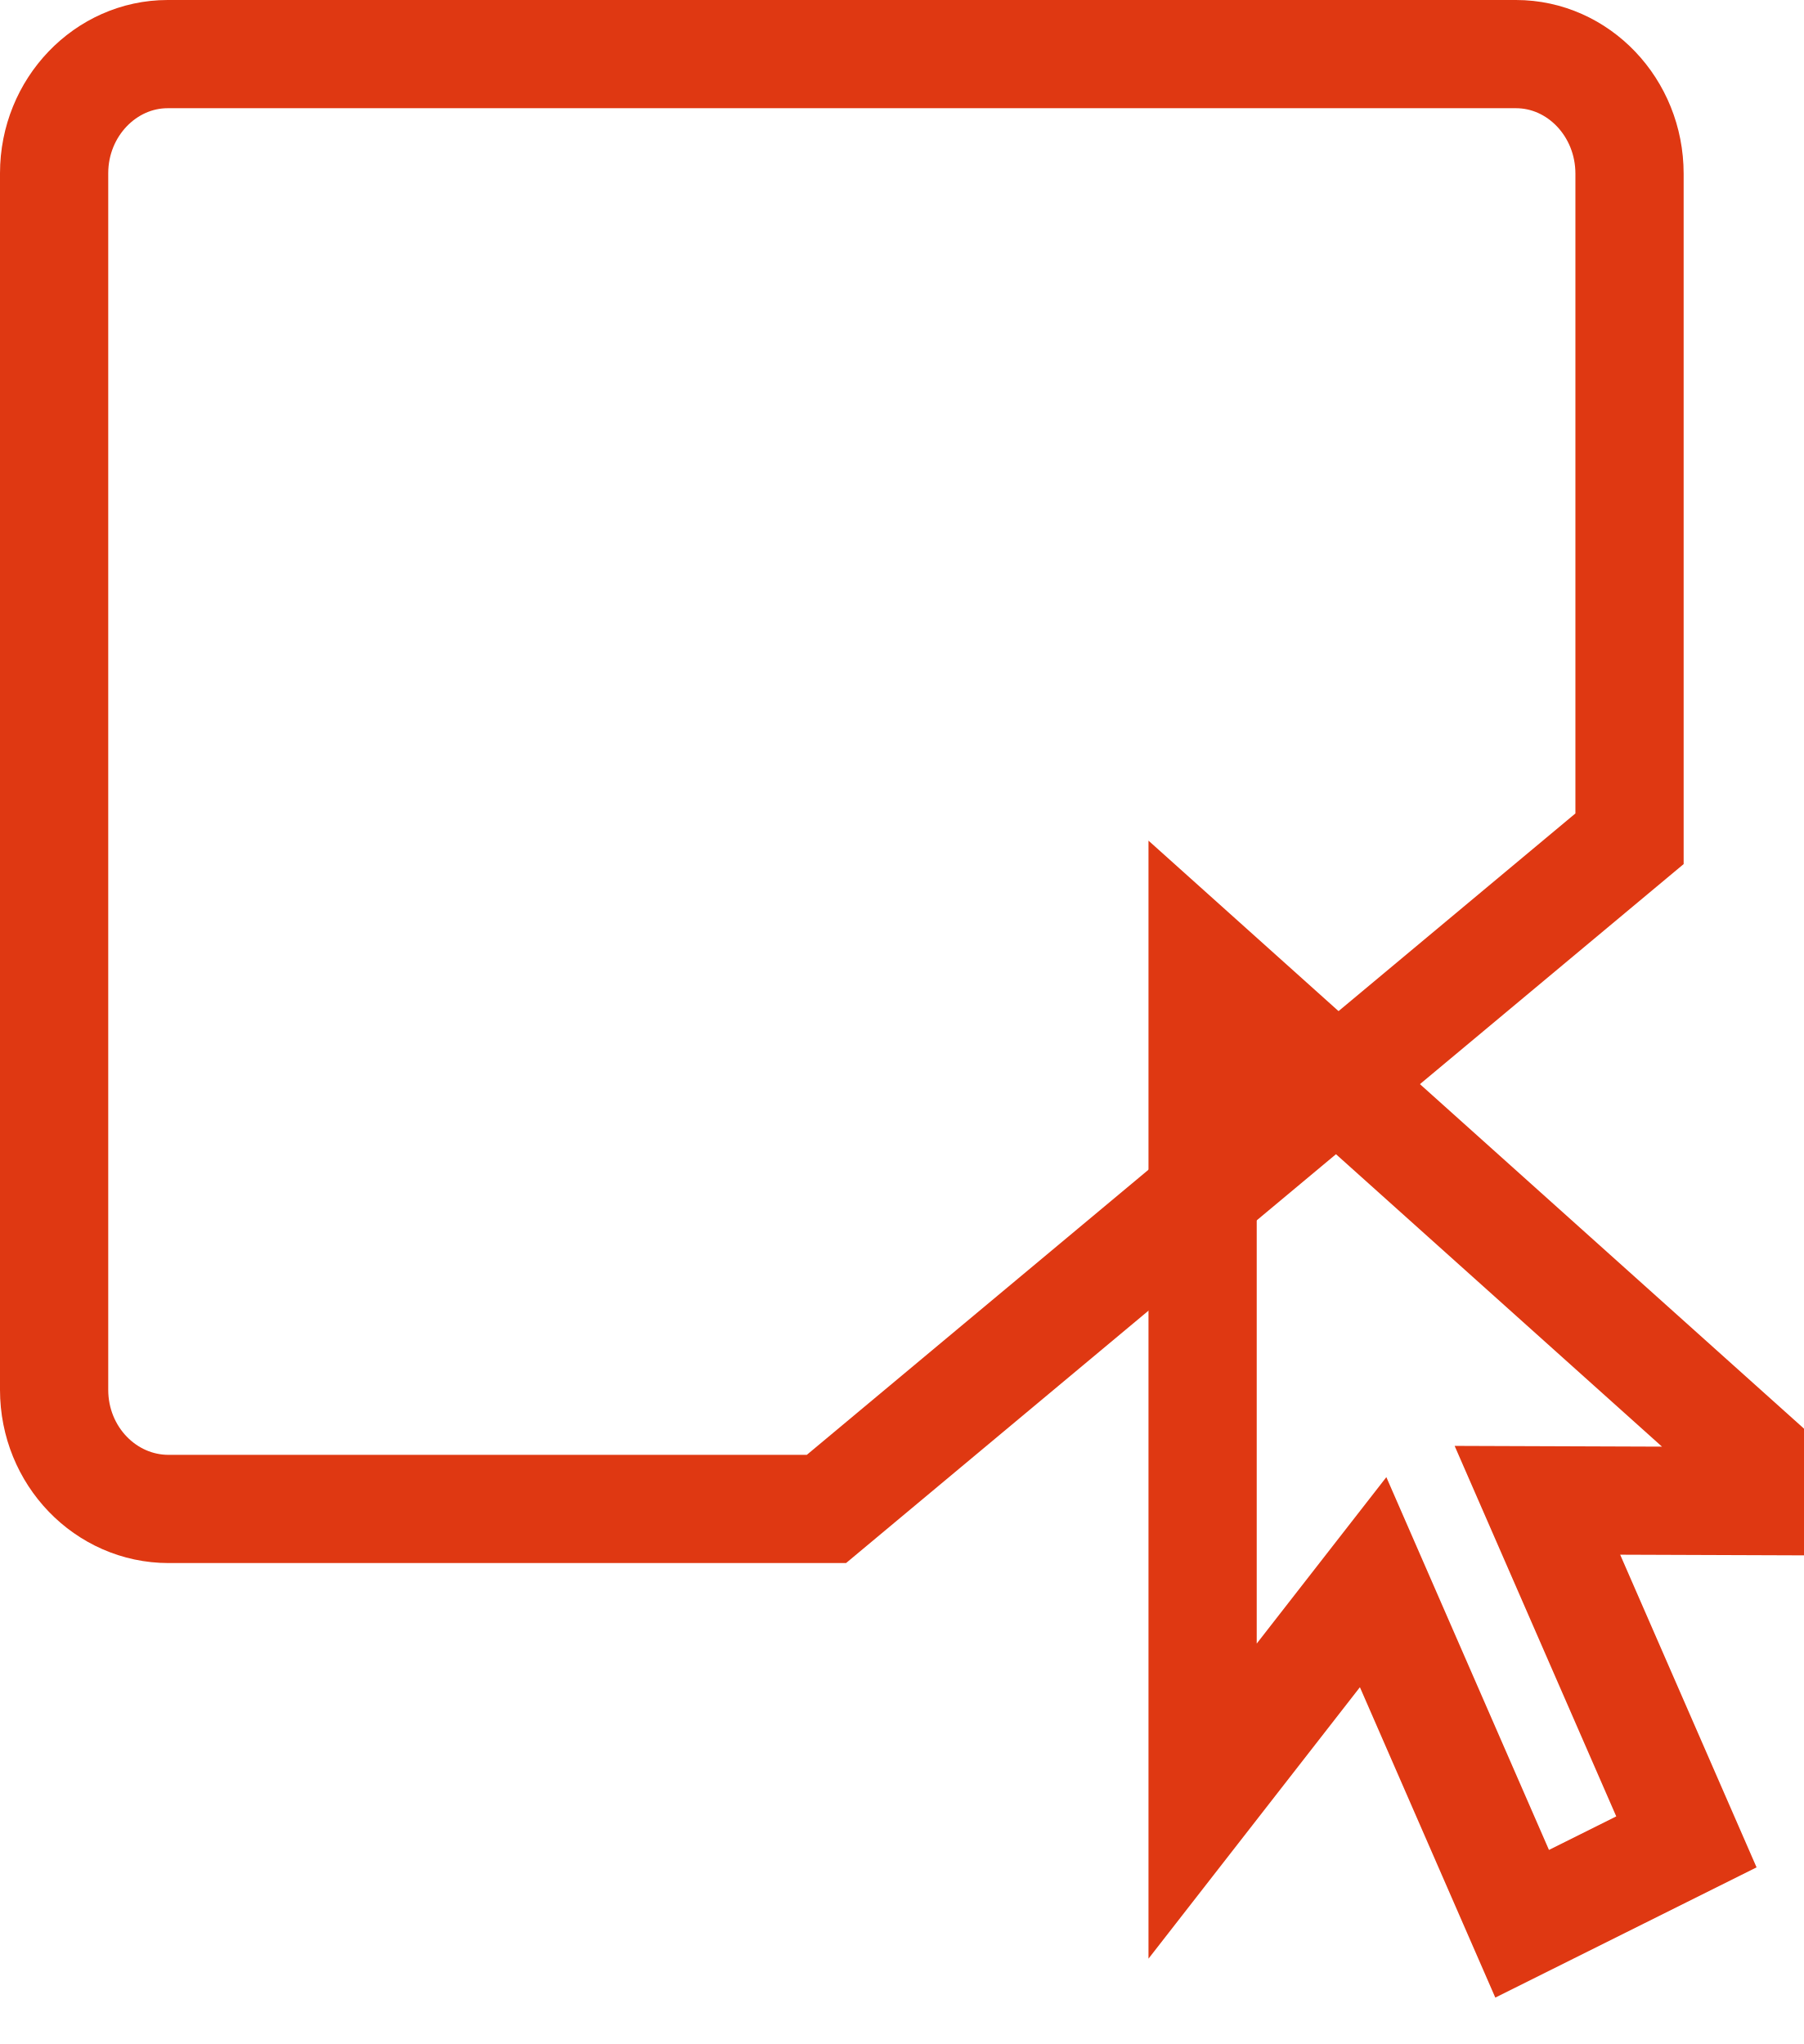
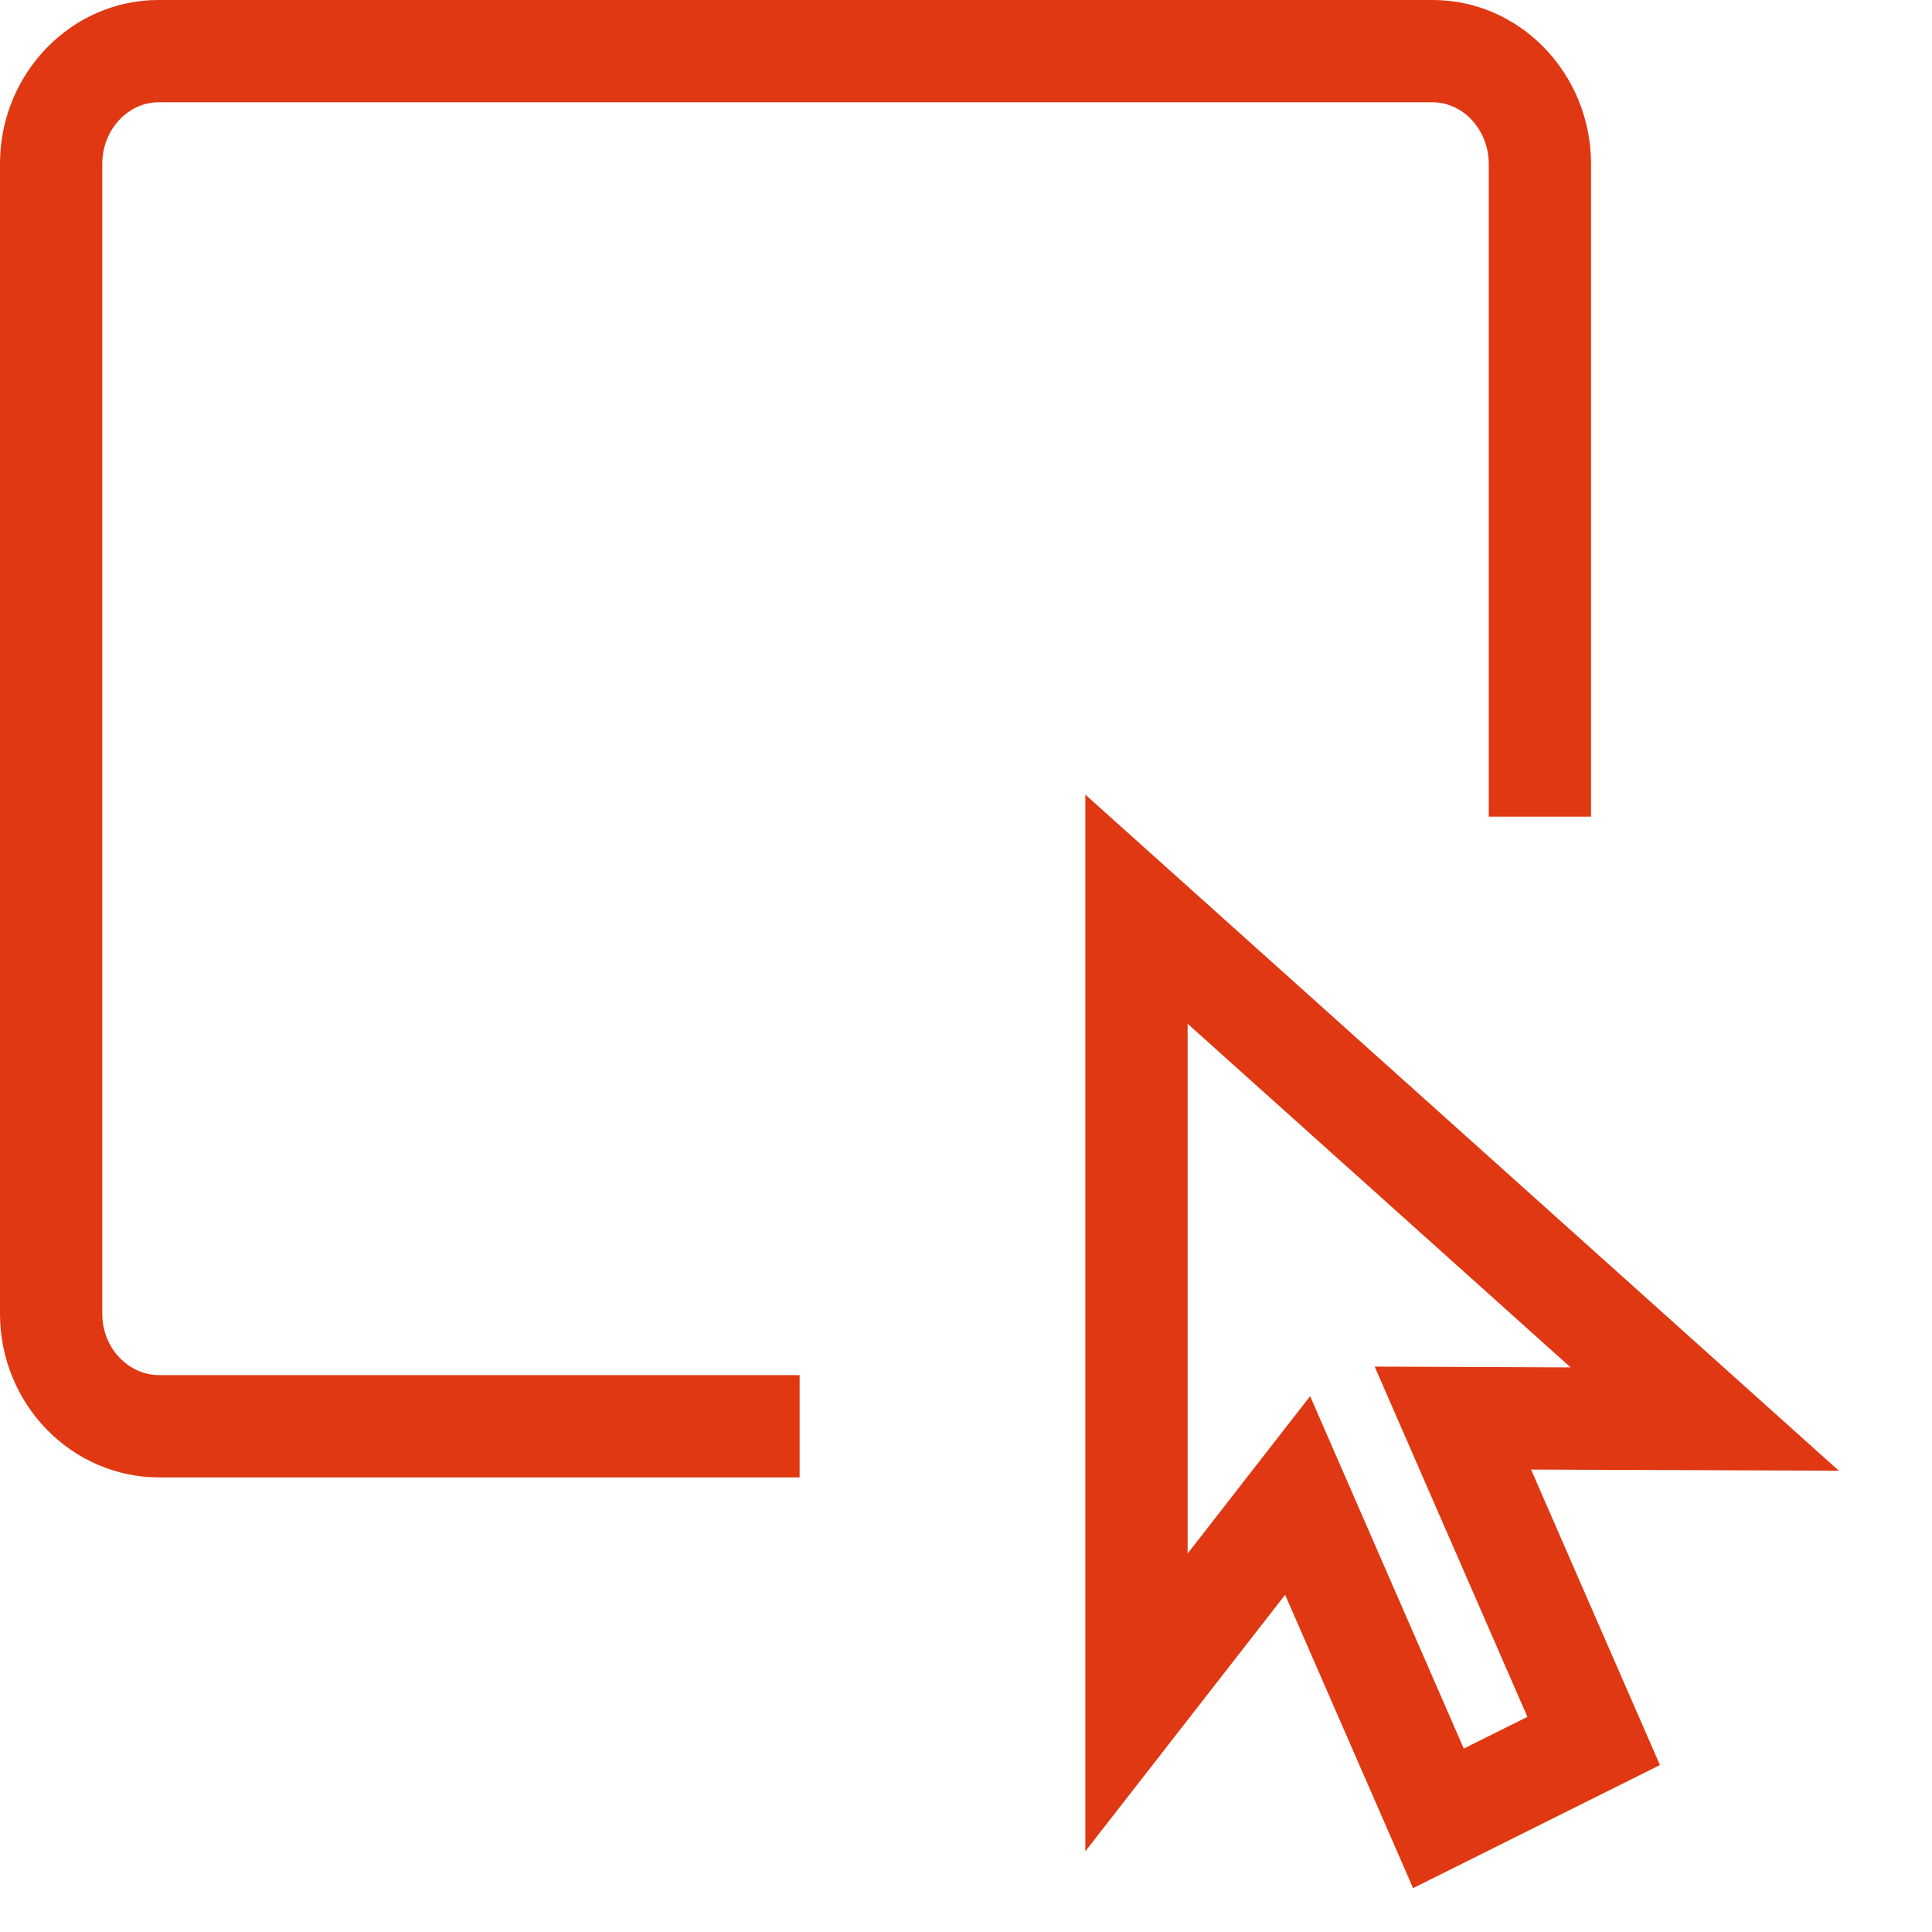
- <svg xmlns="http://www.w3.org/2000/svg" width="15px" height="17px" viewBox="0 0 15 17" version="1.1">
+ <svg xmlns="http://www.w3.org/2000/svg" width="17px" height="17px" viewBox="0 0 17 17" version="1.1">
  <defs />
  <g id="Правка-основного-окна" stroke="none" stroke-width="1" fill="none" fill-rule="evenodd">
-     <g id="Artboard-Copy-12" transform="translate(-21, -453)">
-       <g id="Group-18" transform="translate(16, 444)">
-         <g id="Group-17">
-           <g id="Group-12" transform="translate(0, 4)">
-             <rect id="Rectangle-8-Copy-2" x="0" y="0" width="24" height="24" />
-             <g id="Group-10" transform="translate(5, 5)" stroke="#DF3812" stroke-width="0.9">
-               <path d="M6.872,12.55 L13.55,6.976 L13.55,1.445 C13.55,0.893 13.123,0.45 12.606,0.45 L1.394,0.45 C0.879,0.45 0.45,0.892 0.45,1.441 L0.45,11.559 C0.45,12.109 0.879,12.55 1.402,12.55 L6.872,12.55 Z" id="Rectangle-5" />
-               <polygon id="Shape" points="15 12.486 10 8 10 14.98 11.418 13.159 12.657 16 14.023 15.319 12.784 12.478" />
-             </g>
-           </g>
-         </g>
+     <g id="Основное-окно" transform="translate(-1143, -1214)" fill="#DF3812" fill-rule="nonzero">
+       <g id="Group" transform="translate(1143, 1214)">
+         <path d="M14,7.186 L14,1.445 C14,0.649 13.376,0 12.606,0 L1.394,0 C0.629,0 0,0.645 0,1.441 L0,11.559 C0,12.355 0.628,13 1.402,13 L7.036,13 L7.036,12.1 L1.402,12.1 C1.13,12.1 0.9,11.863 0.9,11.559 L0.9,1.441 C0.9,1.138 1.13,0.9 1.394,0.9 L12.606,0.9 C12.871,0.9 13.1,1.138 13.1,1.445 L13.1,7.186 L14,7.186 Z M14,1.445 C14,0.649 13.376,0 12.606,0 L1.394,0 C0.629,0 0,0.645 0,1.441 L0,11.559 C0,12.355 0.628,13 1.402,13 L7.036,13 L7.036,12.1 L1.402,12.1 C1.13,12.1 0.9,11.863 0.9,11.559 L0.9,1.441 C0.9,1.138 1.13,0.9 1.394,0.9 L12.606,0.9 C12.871,0.9 13.1,1.138 13.1,1.445 L13.1,7.186 L14,7.186 L14,1.445 Z" id="Rectangle-5" />
+         <path d="M9.55,16.29 L9.55,6.992 L16.18,12.941 L13.472,12.931 L14.606,15.531 L12.434,16.614 L11.308,14.033 L9.55,16.29 Z M10.45,9.008 L10.45,13.67 L11.528,12.285 L12.88,15.386 L13.44,15.107 L12.096,12.025 L13.82,12.032 L10.45,9.008 Z" id="Shape" />
      </g>
    </g>
  </g>
</svg>
